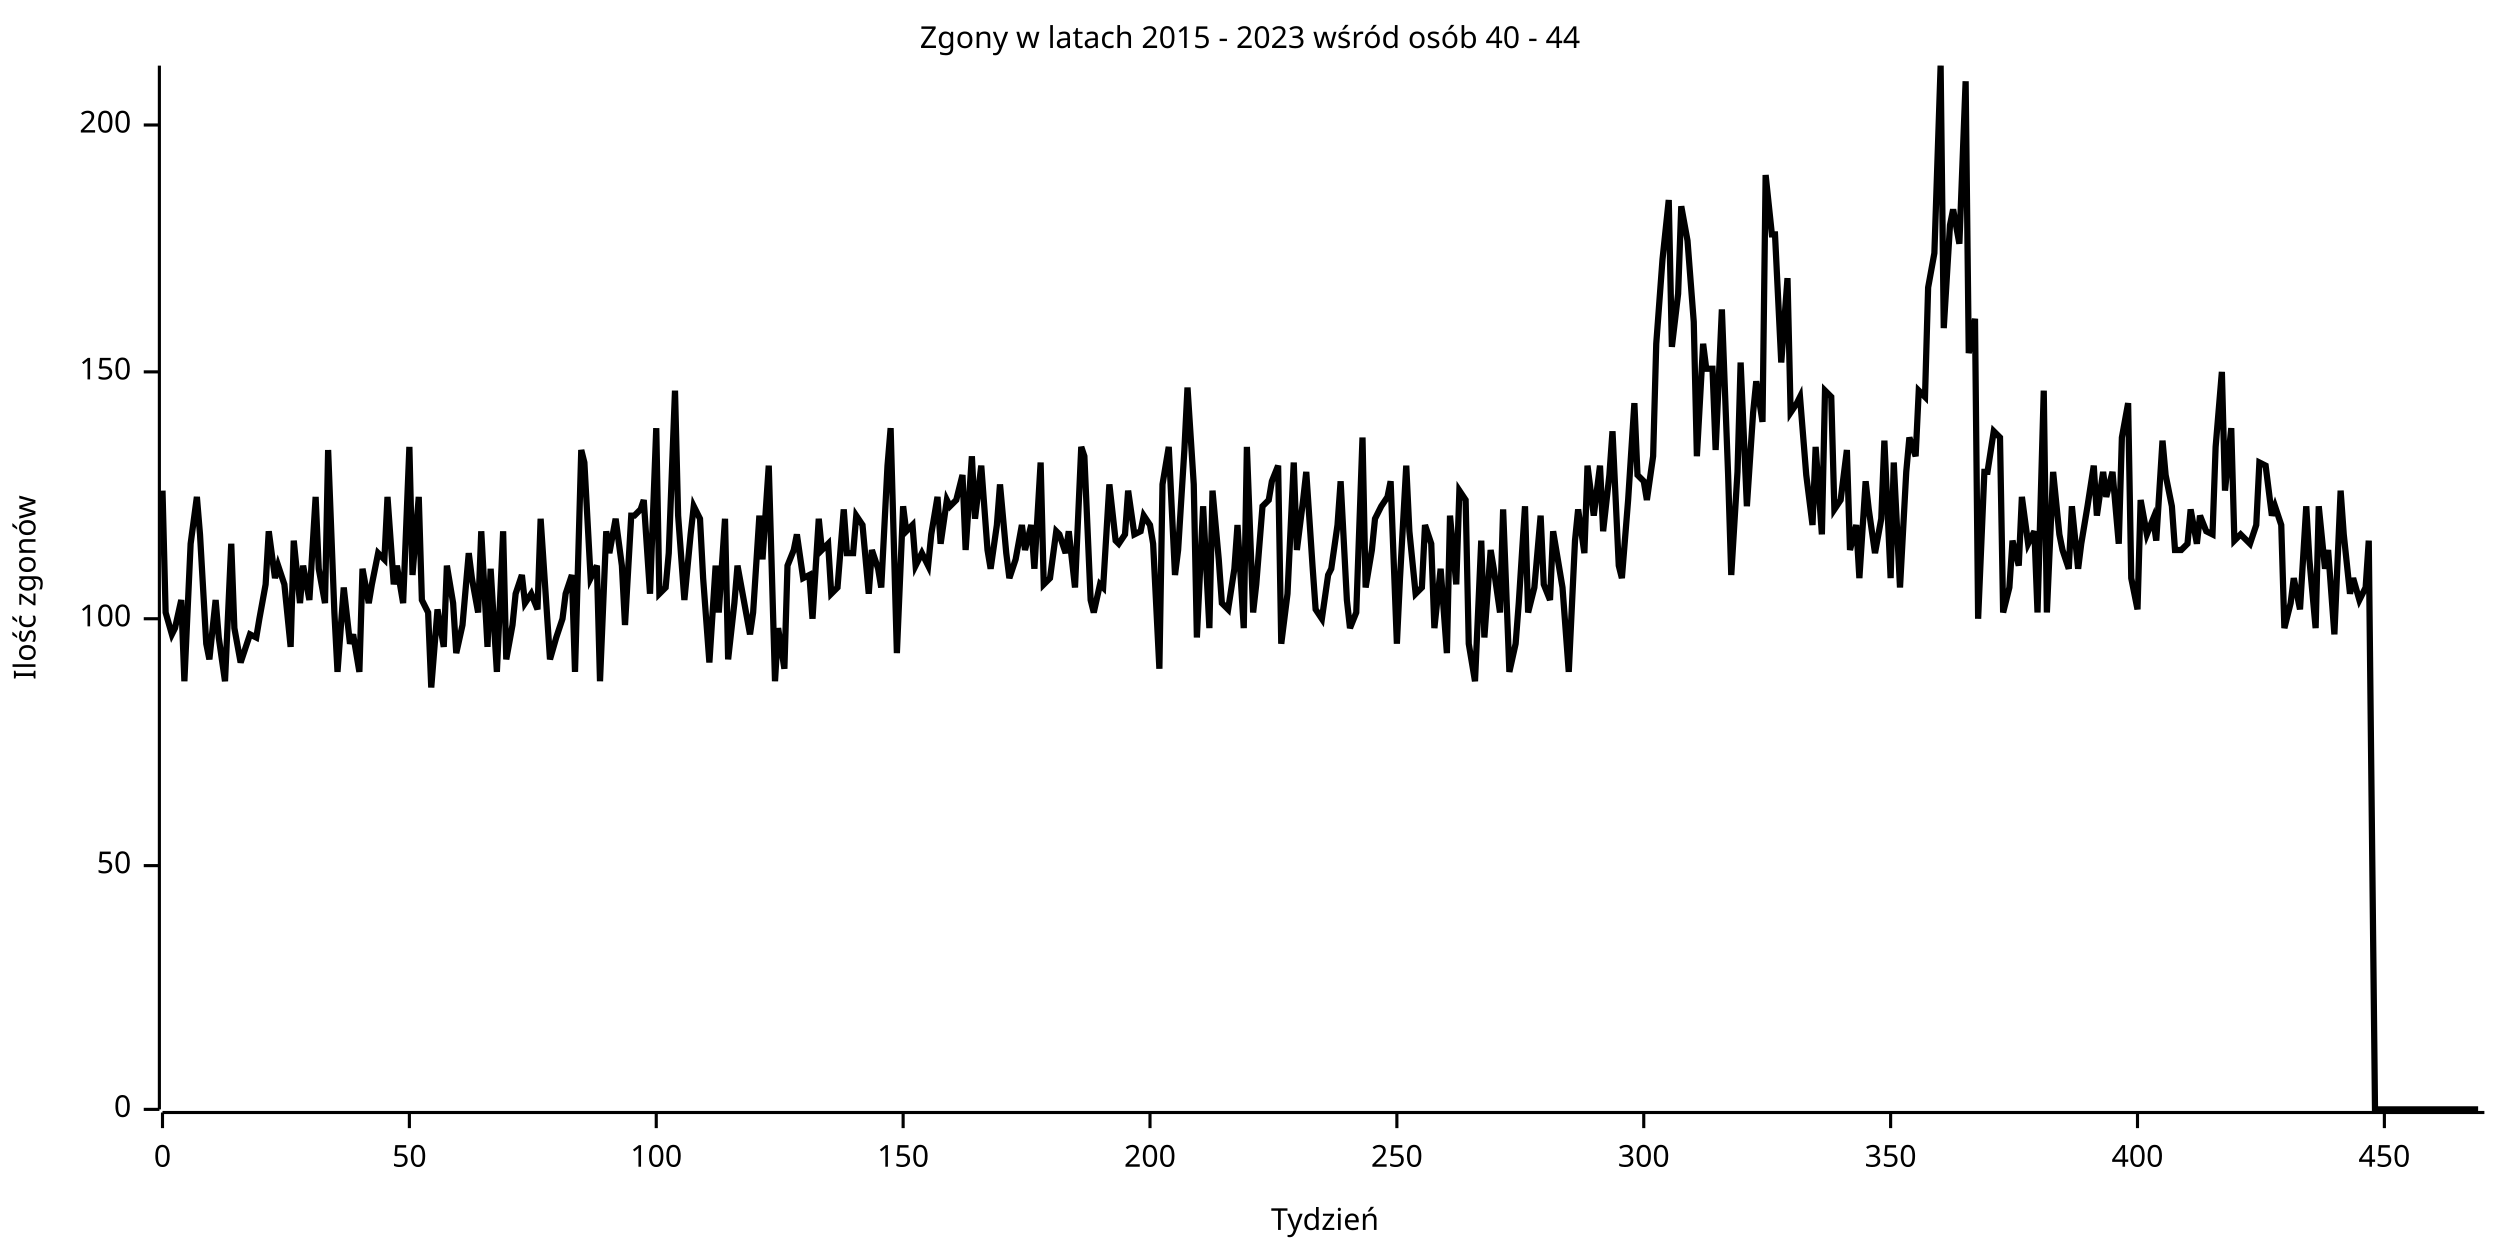
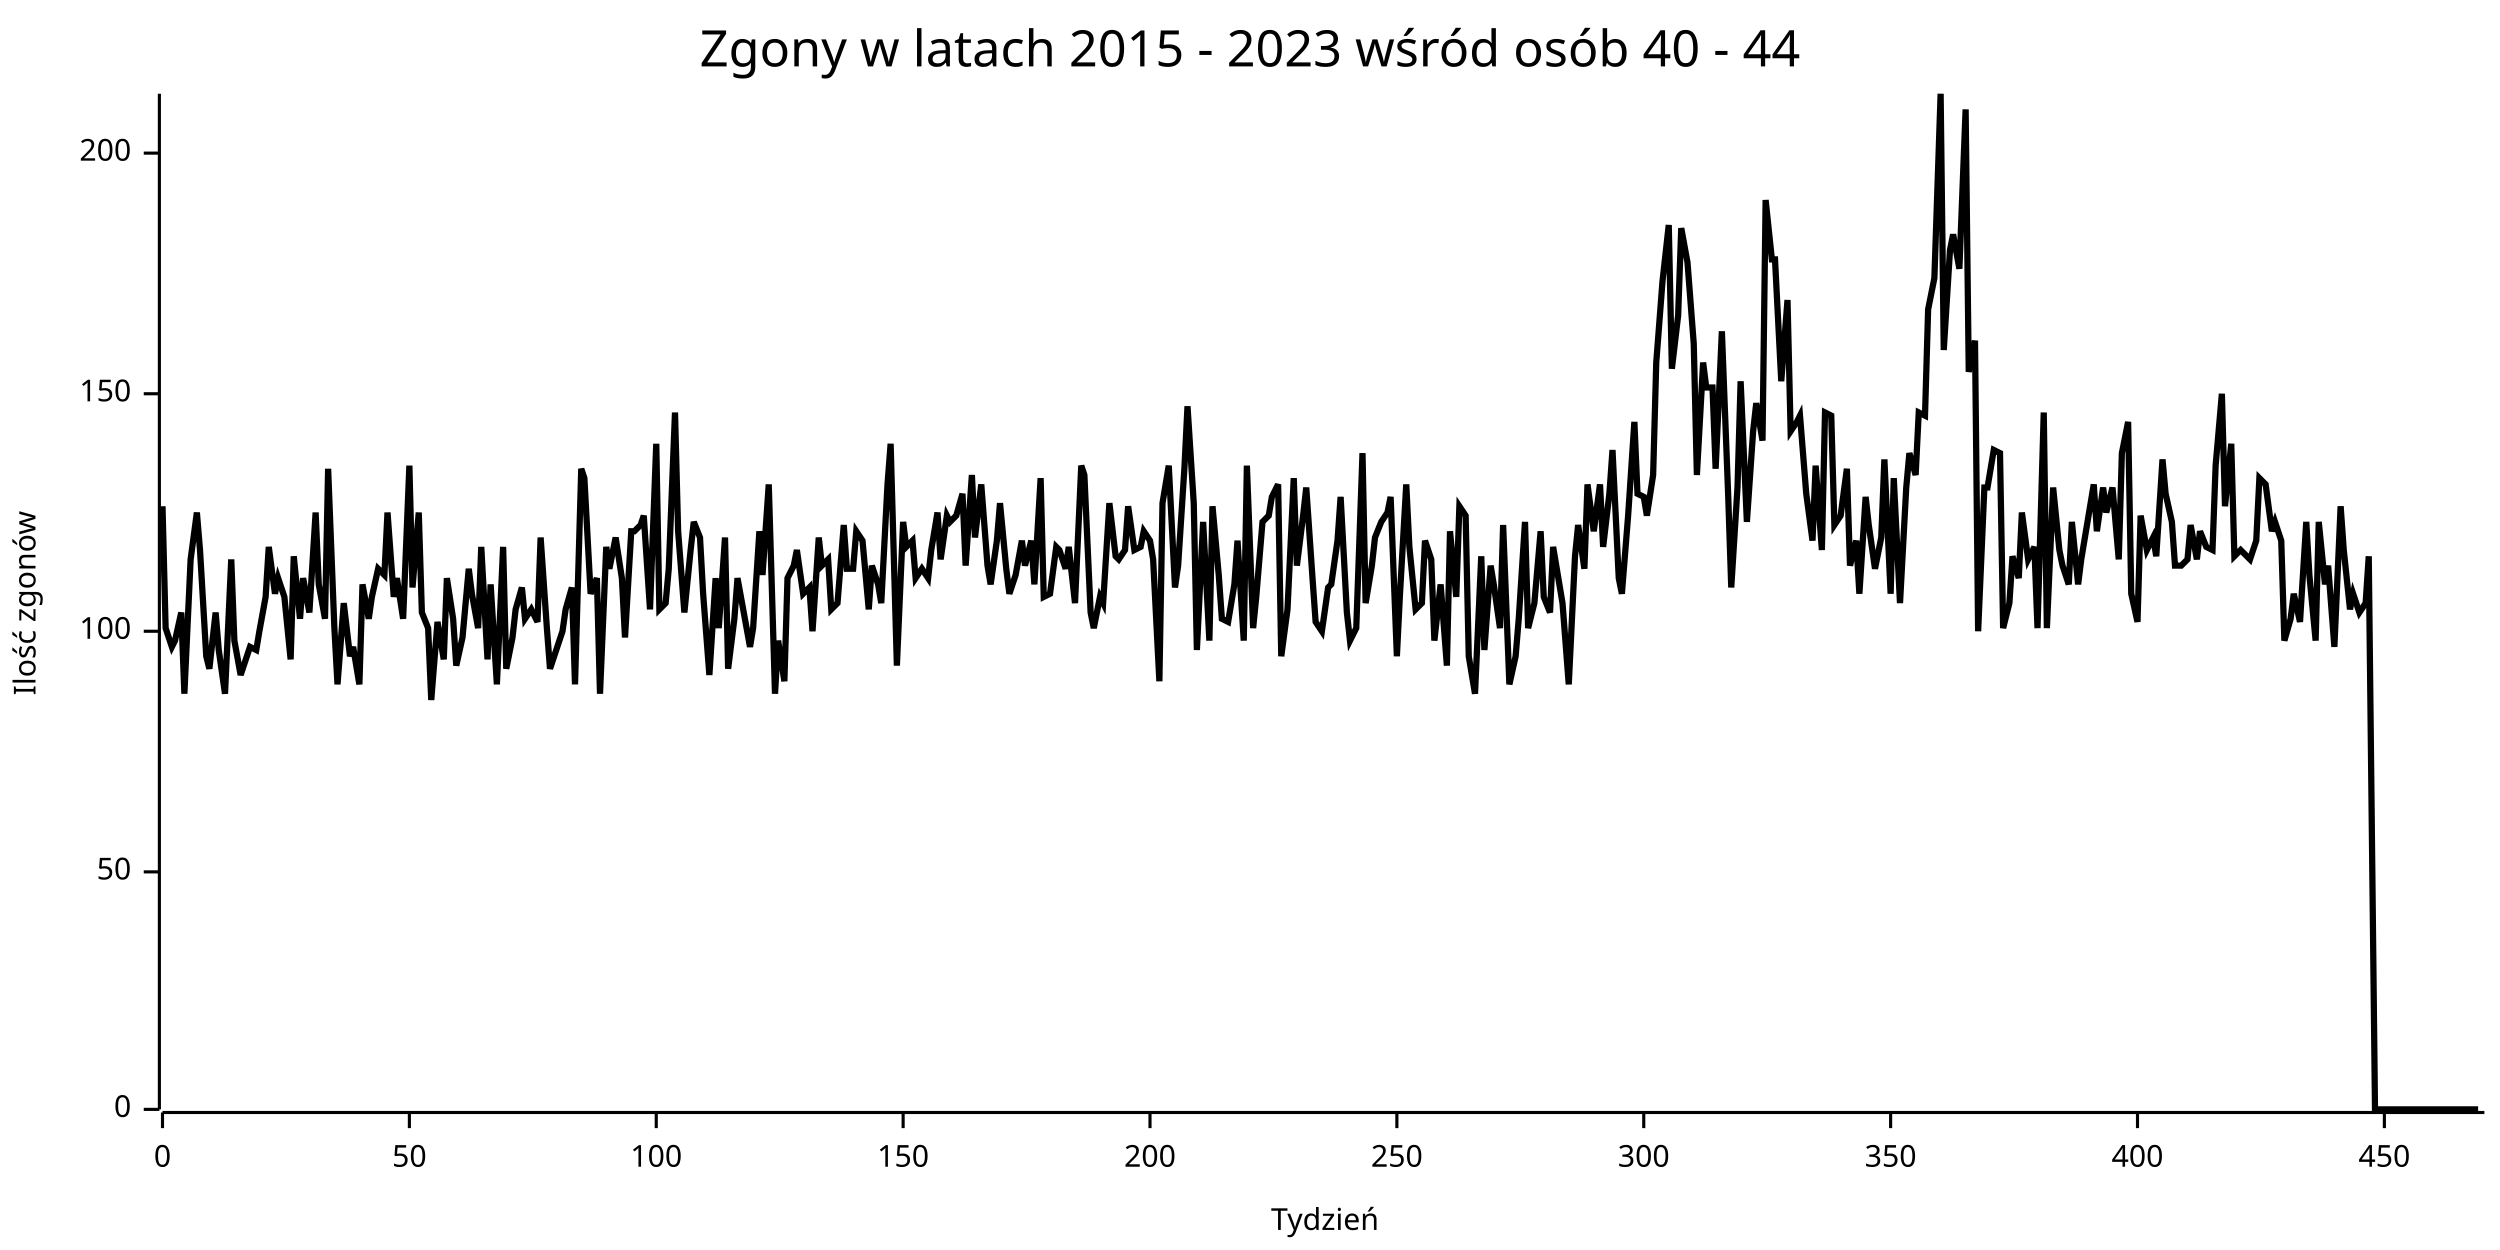
<svg xmlns="http://www.w3.org/2000/svg" width="800" height="400" viewBox="0 0 800 400">
  <rect x="0" y="0" width="800" height="400" opacity="1" fill="#FFFFFF" stroke="none" />
-   <text x="400" y="8" dy="0.76em" text-anchor="middle" font-family="sans-serif" font-size="9.677" opacity="1" fill="#000000">
+   <text x="400" y="9" dy="0.76em" text-anchor="middle" font-family="sans-serif" font-size="16.129" opacity="1" fill="#000000">
Zgony w latach 2015 - 2023 wśród osób 40 - 44
</text>
-   <text x="4" y="188" dy="0.76em" text-anchor="middle" font-family="sans-serif" font-size="9.677" opacity="1" fill="#000000" transform="rotate(270, 4, 188)">
+   <text x="4" y="193" dy="0.76em" text-anchor="middle" font-family="sans-serif" font-size="9.677" opacity="1" fill="#000000" transform="rotate(270, 4, 193)">
Ilość zgonów
</text>
  <text x="424" y="396" dy="-0.5ex" text-anchor="middle" font-family="sans-serif" font-size="9.677" opacity="1" fill="#000000">
Tydzień
</text>
-   <polyline fill="none" opacity="1" stroke="#000000" stroke-width="1" points="51,21 51,355 " />
+   <polyline fill="none" opacity="1" stroke="#000000" stroke-width="1" points="51,30 51,355 " />
  <text x="42" y="355" dy="0.5ex" text-anchor="end" font-family="sans-serif" font-size="9.677" opacity="1" fill="#000000">
0
</text>
  <polyline fill="none" opacity="1" stroke="#000000" stroke-width="1" points="46,355 51,355 " />
-   <text x="42" y="277" dy="0.5ex" text-anchor="end" font-family="sans-serif" font-size="9.677" opacity="1" fill="#000000">
+   <text x="42" y="279" dy="0.5ex" text-anchor="end" font-family="sans-serif" font-size="9.677" opacity="1" fill="#000000">
50
</text>
-   <polyline fill="none" opacity="1" stroke="#000000" stroke-width="1" points="46,277 51,277 " />
-   <text x="42" y="198" dy="0.5ex" text-anchor="end" font-family="sans-serif" font-size="9.677" opacity="1" fill="#000000">
+   <polyline fill="none" opacity="1" stroke="#000000" stroke-width="1" points="46,279 51,279 " />
+   <text x="42" y="202" dy="0.5ex" text-anchor="end" font-family="sans-serif" font-size="9.677" opacity="1" fill="#000000">
100
</text>
-   <polyline fill="none" opacity="1" stroke="#000000" stroke-width="1" points="46,198 51,198 " />
-   <text x="42" y="119" dy="0.5ex" text-anchor="end" font-family="sans-serif" font-size="9.677" opacity="1" fill="#000000">
+   <polyline fill="none" opacity="1" stroke="#000000" stroke-width="1" points="46,202 51,202 " />
+   <text x="42" y="126" dy="0.5ex" text-anchor="end" font-family="sans-serif" font-size="9.677" opacity="1" fill="#000000">
150
</text>
-   <polyline fill="none" opacity="1" stroke="#000000" stroke-width="1" points="46,119 51,119 " />
-   <text x="42" y="40" dy="0.5ex" text-anchor="end" font-family="sans-serif" font-size="9.677" opacity="1" fill="#000000">
+   <polyline fill="none" opacity="1" stroke="#000000" stroke-width="1" points="46,126 51,126 " />
+   <text x="42" y="49" dy="0.5ex" text-anchor="end" font-family="sans-serif" font-size="9.677" opacity="1" fill="#000000">
200
</text>
-   <polyline fill="none" opacity="1" stroke="#000000" stroke-width="1" points="46,40 51,40 " />
+   <polyline fill="none" opacity="1" stroke="#000000" stroke-width="1" points="46,49 51,49 " />
  <polyline fill="none" opacity="1" stroke="#000000" stroke-width="1" points="52,356 795,356 " />
  <text x="52" y="366" dy="0.76em" text-anchor="middle" font-family="sans-serif" font-size="9.677" opacity="1" fill="#000000">
0
</text>
  <polyline fill="none" opacity="1" stroke="#000000" stroke-width="1" points="52,356 52,361 " />
  <text x="131" y="366" dy="0.76em" text-anchor="middle" font-family="sans-serif" font-size="9.677" opacity="1" fill="#000000">
50
</text>
  <polyline fill="none" opacity="1" stroke="#000000" stroke-width="1" points="131,356 131,361 " />
  <text x="210" y="366" dy="0.76em" text-anchor="middle" font-family="sans-serif" font-size="9.677" opacity="1" fill="#000000">
100
</text>
  <polyline fill="none" opacity="1" stroke="#000000" stroke-width="1" points="210,356 210,361 " />
  <text x="289" y="366" dy="0.76em" text-anchor="middle" font-family="sans-serif" font-size="9.677" opacity="1" fill="#000000">
150
</text>
  <polyline fill="none" opacity="1" stroke="#000000" stroke-width="1" points="289,356 289,361 " />
  <text x="368" y="366" dy="0.76em" text-anchor="middle" font-family="sans-serif" font-size="9.677" opacity="1" fill="#000000">
200
</text>
  <polyline fill="none" opacity="1" stroke="#000000" stroke-width="1" points="368,356 368,361 " />
  <text x="447" y="366" dy="0.76em" text-anchor="middle" font-family="sans-serif" font-size="9.677" opacity="1" fill="#000000">
250
</text>
  <polyline fill="none" opacity="1" stroke="#000000" stroke-width="1" points="447,356 447,361 " />
  <text x="526" y="366" dy="0.76em" text-anchor="middle" font-family="sans-serif" font-size="9.677" opacity="1" fill="#000000">
300
</text>
  <polyline fill="none" opacity="1" stroke="#000000" stroke-width="1" points="526,356 526,361 " />
  <text x="605" y="366" dy="0.76em" text-anchor="middle" font-family="sans-serif" font-size="9.677" opacity="1" fill="#000000">
350
</text>
  <polyline fill="none" opacity="1" stroke="#000000" stroke-width="1" points="605,356 605,361 " />
  <text x="684" y="366" dy="0.76em" text-anchor="middle" font-family="sans-serif" font-size="9.677" opacity="1" fill="#000000">
400
</text>
  <polyline fill="none" opacity="1" stroke="#000000" stroke-width="1" points="684,356 684,361 " />
  <text x="763" y="366" dy="0.76em" text-anchor="middle" font-family="sans-serif" font-size="9.677" opacity="1" fill="#000000">
450
</text>
  <polyline fill="none" opacity="1" stroke="#000000" stroke-width="1" points="763,356 763,361 " />
-   <polyline fill="none" opacity="1" stroke="#000000" stroke-width="2" points="52,157 53,196 55,203 56,201 58,192 59,218 61,174 63,159 64,171 66,206 67,211 69,192 70,204 72,218 74,174 75,201 77,212 78,209 80,203 82,204 83,198 85,187 86,170 88,185 89,181 91,187 93,207 94,173 96,193 97,181 99,192 101,159 102,182 104,193 105,144 107,196 108,215 110,188 112,206 113,203 115,215 116,182 118,193 119,187 121,177 123,179 124,159 126,187 127,181 129,193 131,143 132,184 134,159 135,192 137,196 138,220 140,195 142,207 143,181 145,193 146,209 148,200 150,177 151,185 153,196 154,170 156,207 157,182 159,215 161,170 162,211 164,200 165,190 167,184 168,193 170,190 172,195 173,166 175,196 176,211 178,204 180,198 181,190 183,184 184,215 186,144 187,148 189,185 191,181 192,218 194,170 195,177 197,166 199,181 200,200 202,165 203,165 205,163 206,160 208,190 210,137 211,190 213,188 214,177 216,125 217,165 219,192 221,171 222,162 224,166 225,185 227,212 229,181 230,196 232,166 233,211 235,193 236,181 238,192 240,203 241,196 243,165 244,179 246,149 248,218 249,201 251,214 252,181 254,176 255,171 257,185 259,184 260,198 262,166 263,176 265,174 266,190 268,188 270,163 271,177 273,177 274,165 276,168 278,190 279,176 281,182 282,188 284,149 285,137 287,209 289,162 290,170 292,168 293,181 295,177 297,181 298,171 300,159 301,174 303,160 304,162 306,160 308,152 309,176 311,146 312,166 314,149 316,176 317,182 319,168 320,155 322,177 323,185 325,179 327,168 328,176 330,168 331,182 333,148 334,187 336,185 338,170 339,171 341,177 342,170 344,188 346,143 347,146 349,192 350,196 352,187 353,188 355,155 357,173 358,174 360,171 361,157 363,171 365,170 366,165 368,168 369,174 371,214 372,155 374,143 376,184 377,176 379,144 380,124 382,155 383,204 385,162 387,201 388,157 390,179 391,193 393,195 395,182 396,168 398,201 399,143 401,196 402,187 404,162 406,160 407,154 409,149 410,206 412,190 414,148 415,176 417,160 418,151 420,181 421,195 423,198 425,184 426,182 428,168 429,154 431,192 432,201 434,196 436,140 437,188 439,176 440,166 442,162 444,159 445,154 447,206 448,185 450,149 451,170 453,190 455,188 456,168 458,174 459,201 461,182 463,209 464,165 466,187 467,157 469,160 470,206 472,218 474,173 475,204 477,176 478,182 480,196 481,163 483,215 485,206 486,193 488,162 489,196 491,188 493,165 494,187 496,192 497,170 499,182 500,188 502,215 504,173 505,163 507,177 508,149 510,165 512,149 513,170 515,152 516,138 518,181 519,185 521,160 523,129 524,152 526,154 527,160 529,146 530,110 532,83 534,64 535,111 537,94 538,66 540,77 542,103 543,146 545,110 546,118 548,118 549,144 551,99 553,152 554,184 556,151 557,116 559,162 561,132 562,122 564,135 565,56 567,75 568,75 570,116 572,89 573,132 575,129 576,127 578,152 580,168 581,143 583,171 584,125 586,127 587,163 589,160 591,144 592,176 594,168 595,185 597,154 598,163 600,177 602,166 603,141 605,185 606,148 608,188 610,151 611,140 613,146 614,125 616,127 617,92 619,81 621,21 622,105 624,72 625,67 627,78 629,26 630,113 632,102 633,198 635,151 636,151 638,138 640,140 641,196 643,188 644,173 646,181 647,159 649,174 651,170 652,196 654,125 655,196 657,151 659,171 660,176 662,182 663,162 665,182 666,174 668,162 670,149 671,165 673,151 674,159 676,151 678,174 679,140 681,129 682,185 684,195 685,160 687,171 689,166 690,173 692,141 693,152 695,162 696,176 698,176 700,174 701,163 703,174 704,165 706,170 708,171 709,143 711,119 712,157 714,137 715,173 717,171 719,173 720,174 722,168 723,148 725,149 727,165 728,162 730,168 731,201 733,193 734,185 736,195 738,162 739,179 741,201 742,162 744,182 745,176 747,203 749,157 750,171 752,190 753,185 755,192 757,188 758,173 760,355 761,355 763,355 764,355 766,355 768,355 769,355 771,355 772,355 774,355 776,355 777,355 779,355 780,355 782,355 783,355 785,355 787,355 788,355 790,355 791,355 793,355 " />
+   <polyline fill="none" opacity="1" stroke="#000000" stroke-width="2" points="52,162 53,201 55,207 56,205 58,196 59,222 61,179 63,164 64,176 66,210 67,214 69,196 70,208 72,222 74,179 75,205 77,216 78,213 80,207 82,208 83,202 85,191 86,175 88,190 89,185 91,191 93,211 94,178 96,198 97,185 99,196 101,164 102,187 104,198 105,150 107,201 108,219 110,193 112,210 113,207 115,219 116,187 118,198 119,191 121,182 123,184 124,164 126,191 127,185 129,198 131,149 132,188 134,164 135,196 137,201 138,224 140,199 142,211 143,185 145,198 146,213 148,204 150,182 151,190 153,201 154,175 156,211 157,187 159,219 161,175 162,214 164,204 165,195 167,188 168,198 170,195 172,199 173,172 175,201 176,214 178,208 180,202 181,195 183,188 184,219 186,150 187,153 189,190 191,185 192,222 194,175 195,182 197,172 199,185 200,204 202,170 203,170 205,168 206,165 208,195 210,142 211,195 213,193 214,182 216,132 217,170 219,196 221,176 222,167 224,172 225,190 227,216 229,185 230,201 232,172 233,214 235,198 236,185 238,196 240,207 241,201 243,170 244,184 246,155 248,222 249,205 251,218 252,185 254,181 255,176 257,190 259,188 260,202 262,172 263,181 265,179 266,195 268,193 270,168 271,182 273,182 274,170 276,173 278,195 279,181 281,187 282,193 284,155 285,142 287,213 289,167 290,175 292,173 293,185 295,182 297,185 298,176 300,164 301,179 303,165 304,167 306,165 308,158 309,181 311,152 312,172 314,155 316,181 317,187 319,173 320,161 322,182 323,190 325,184 327,173 328,181 330,173 331,187 333,153 334,191 336,190 338,175 339,176 341,182 342,175 344,193 346,149 347,152 349,196 350,201 352,191 353,193 355,161 357,178 358,179 360,176 361,162 363,176 365,175 366,170 368,173 369,179 371,218 372,161 374,149 376,188 377,181 379,150 380,130 382,161 383,208 385,167 387,205 388,162 390,184 391,198 393,199 395,187 396,173 398,205 399,149 401,201 402,191 404,167 406,165 407,159 409,155 410,210 412,195 414,153 415,181 417,165 418,156 420,185 421,199 423,202 425,188 426,187 428,173 429,159 431,196 432,205 434,201 436,145 437,193 439,181 440,172 442,167 444,164 445,159 447,210 448,190 450,155 451,175 453,195 455,193 456,173 458,179 459,205 461,187 463,213 464,170 466,191 467,162 469,165 470,210 472,222 474,178 475,208 477,181 478,187 480,201 481,168 483,219 485,210 486,198 488,167 489,201 491,193 493,170 494,191 496,196 497,175 499,187 500,193 502,219 504,178 505,168 507,182 508,155 510,170 512,155 513,175 515,158 516,144 518,185 519,190 521,165 523,135 524,158 526,159 527,165 529,152 530,116 532,90 534,72 535,118 537,101 538,73 540,84 542,110 543,152 545,116 546,124 548,124 549,150 551,106 553,158 554,188 556,156 557,122 559,167 561,138 562,129 564,141 565,64 567,83 568,83 570,122 572,96 573,138 575,135 576,133 578,158 580,173 581,149 583,176 584,132 586,133 587,168 589,165 591,150 592,181 594,173 595,190 597,159 598,168 600,182 602,172 603,147 605,190 606,153 608,193 610,156 611,145 613,152 614,132 616,133 617,99 619,89 621,30 622,112 624,80 625,75 627,86 629,35 630,119 632,109 633,202 635,156 636,156 638,144 640,145 641,201 643,193 644,178 646,185 647,164 649,179 651,175 652,201 654,132 655,201 657,156 659,176 660,181 662,187 663,167 665,187 666,179 668,167 670,155 671,170 673,156 674,164 676,156 678,179 679,145 681,135 682,190 684,199 685,165 687,176 689,172 690,178 692,147 693,158 695,167 696,181 698,181 700,179 701,168 703,179 704,170 706,175 708,176 709,149 711,126 712,162 714,142 715,178 717,176 719,178 720,179 722,173 723,153 725,155 727,170 728,167 730,173 731,205 733,198 734,190 736,199 738,167 739,184 741,205 742,167 744,187 745,181 747,207 749,162 750,176 752,195 753,190 755,196 757,193 758,178 760,355 761,355 763,355 764,355 766,355 768,355 769,355 771,355 772,355 774,355 776,355 777,355 779,355 780,355 782,355 783,355 785,355 787,355 788,355 790,355 791,355 793,355 " />
</svg>
